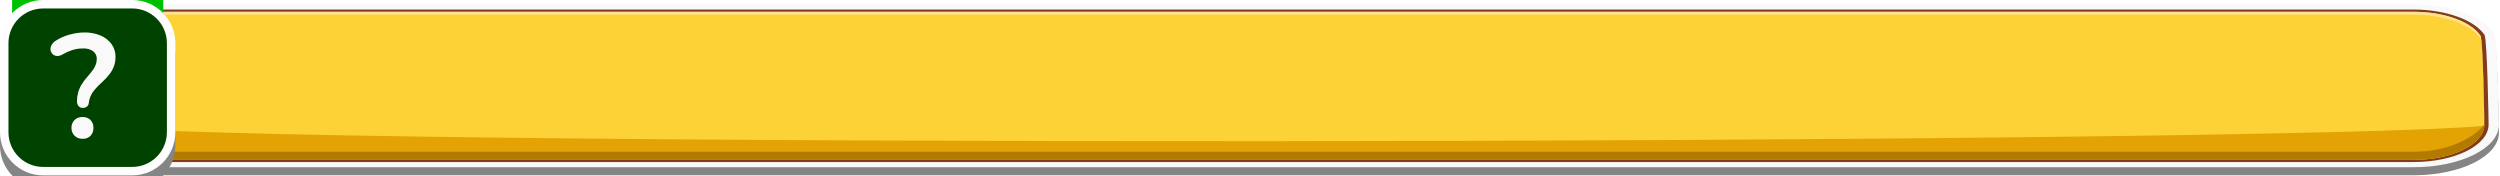
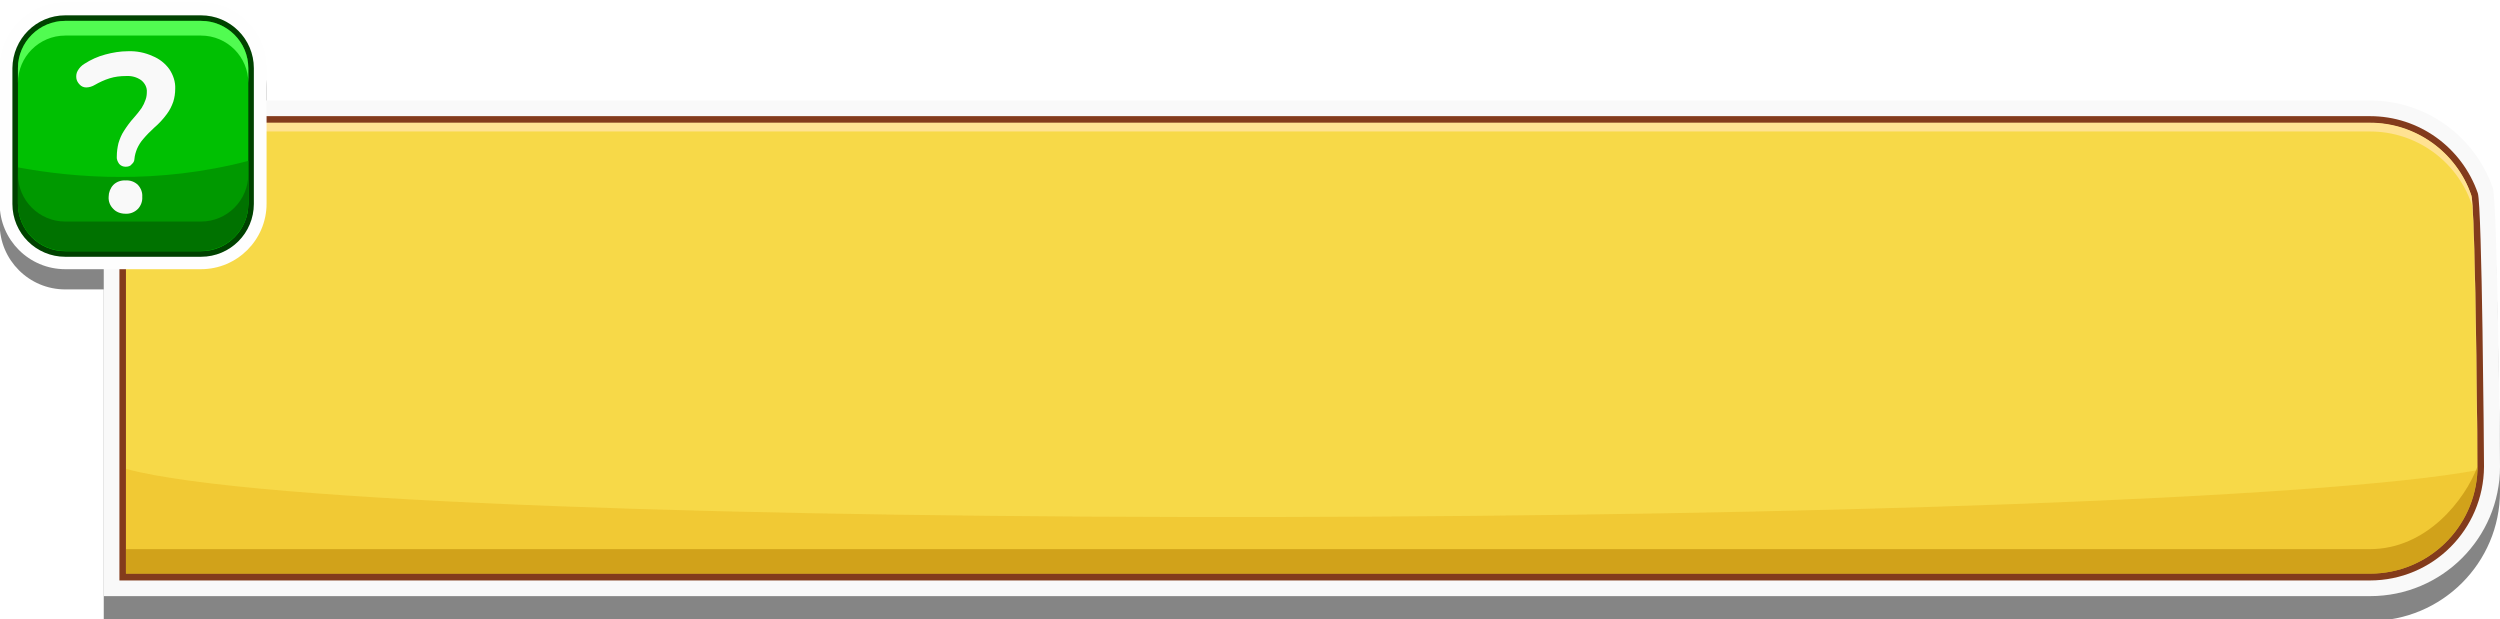
- <svg xmlns="http://www.w3.org/2000/svg" viewBox="0 0 1166.22 81.82" preserveAspectRatio="none">
-   <defs>
-     <style>.cls-1{fill:#858585;}.cls-2{fill:#f9f9f9;}.cls-3{fill:#833b1c;}.cls-4{fill:#fdd236;}.cls-5{fill:#e4a305;}.cls-6{fill:#b27b00;}.cls-7{fill:#ffe292;}.cls-8{fill:#fefefe;}.cls-9{fill:#004200;}.cls-10{fill:#00c002;}.cls-11{fill:#090;}.cls-12{fill:#51fc51;}.cls-13{fill:#007200;}</style>
-   </defs>
-   <g id="Layer_2">
-     <g id="Layer_1-2">
-       <g transform="translate(0, -13) scale(1, 0.5)">
-         <path class="cls-1" d="M51.86,189.53 A20,20,0,0,1,31.86,169.53 V57.64 A20,20,0,0,1,51.86,37.64H1126.44A39.77,39.77,0,0,1,1164,64.46c1.45,4.24,2.19,81,2.19,85.37a39.79,39.79,0,0,1-39.78,39.7Z" />
-         <path class="cls-2" d="M51.86,182 A20,20,0,0,1,31.86,162 V50.09 A20,20,0,0,1,51.86,30.09H1126.44A39.77,39.77,0,0,1,1164,56.92c1.45,4.23,2.19,81,2.19,85.37A39.79,39.79,0,0,1,1126.44,182Z" />
-         <path class="cls-3" d="M56.66,177.18 A20,20,0,0,1,36.66,157.18 V54.9 A20,20,0,0,1,56.66,34.9H1126.44a35,35,0,0,1,33,23.58c1.28,3.73,1.93,80,1.93,83.81a35,35,0,0,1-35,34.89Z" />
-         <path class="cls-4" d="M1159.36,142.29c0,.37,0,.74,0,1.11a32.93,32.93,0,0,1-32.9,31.72H58.72 A20,20,0,0,1,38.72,155.12 V57 A20,20,0,0,1,58.72,37H1126.44a32.9,32.9,0,0,1,31.1,22.2C1158.78,62.74,1159.36,138.76,1159.36,142.29Z" />
-         <path class="cls-5" d="M1159.34,143.4a32.93,32.93,0,0,1-32.9,31.72H58.72 A20,20,0,0,1,38.72,155.12 V143C116.13,164,1063,161.15,1159.34,143.4Z" />
-         <path class="cls-6" d="M1159.36,142.29c.13-.35,0,.74,0,1.11a32.93,32.93,0,0,1-32.9,31.72H58.72 v-7.54H1126.44C1143.86,167.58,1155.56,152.39,1159.36,142.29Z" />
-         <path class="cls-7" d="M1159.36,142.29c0,.37,0,.74,0,1.11,0,.08,0,.16,0,.24-.14-3.09-.72-78.63-1.79-81.75a32.89,32.89,0,0,0-31.1-22.19H58.72 V37H1126.44a32.9,32.9,0,0,1,31.1,22.2C1158.78,62.74,1159.36,138.76,1159.36,142.29Z" />
-         <path class="cls-10" d="M61.69,5.64H20.13A14.49,14.49,0,0,0,5.64,20.13V61.69A14.49,14.49,0,0,0,20.13,76.18H61.69A14.49,14.49,0,0,0,76.18,61.69V20.13A14.49,14.49,0,0,0,61.69,5.64Z" />
-         <path class="cls-11" d="M76.18,48.6V61.69A14.49,14.49,0,0,1,61.69,76.18H20.13A14.49,14.49,0,0,1,5.64,61.69V50.55C22.81,53.75,48.51,55.83,76.18,48.6Z" />
-         <path class="cls-12" d="M76.18,20.13v4.51A14.49,14.49,0,0,0,61.69,10.15H20.13A14.49,14.49,0,0,0,5.64,24.64V20.13A14.49,14.49,0,0,1,20.13,5.64H61.69A14.49,14.49,0,0,1,76.18,20.13Z" />
-         <path class="cls-13" d="M76.18,52.67v9A14.49,14.49,0,0,1,61.69,76.18H20.13A14.49,14.49,0,0,1,5.64,61.69v-9A14.49,14.49,0,0,0,20.13,67.16H61.69A14.49,14.49,0,0,0,76.18,52.67Z" />
-       </g>
-       <g>
-         <rect class="cls-1" y="6.2" width="81.82" height="81.82" rx="20.13" />
-         <rect class="cls-8" width="81.82" height="81.82" rx="20.13" />
-         <rect class="cls-9" x="3.95" y="3.95" width="73.92" height="73.92" rx="16.18" />
-         <path class="cls-2" d="M38.64,50.34a2.52,2.52,0,0,1-2-.86,3.47,3.47,0,0,1-.72-2.31,15.09,15.09,0,0,1,.52-4,14.91,14.91,0,0,1,1.68-3.82,27.27,27.27,0,0,1,3.1-4.06,30.08,30.08,0,0,0,2.31-2.93,9.92,9.92,0,0,0,1.24-2.45,7.84,7.84,0,0,0,.38-2.41,4.32,4.32,0,0,0-1.65-3.58,7.44,7.44,0,0,0-4.69-1.31,16.21,16.21,0,0,0-5,.72,23.3,23.3,0,0,0-4.51,2,4.72,4.72,0,0,1-2.73.79,3.09,3.09,0,0,1-2-.86,3.55,3.55,0,0,1-1-1.86A3.65,3.65,0,0,1,24,21.13,5.4,5.4,0,0,1,26,19a22.55,22.55,0,0,1,6.47-2.86,26,26,0,0,1,6.89-1,18.55,18.55,0,0,1,7.61,1.45,12,12,0,0,1,5.1,4,10,10,0,0,1,1.83,6,13,13,0,0,1-.62,4,13.85,13.85,0,0,1-2,3.78,27.89,27.89,0,0,1-3.79,4.1A31.92,31.92,0,0,0,44.05,42a12,12,0,0,0-1.86,3,12.26,12.26,0,0,0-.79,3.1,2.23,2.23,0,0,1-.79,1.58A3,3,0,0,1,38.64,50.34Zm-.13,14.4a5,5,0,0,1-3.76-1.45,5.09,5.09,0,0,1-1.41-3.72A4.92,4.92,0,0,1,34.75,56a5.08,5.08,0,0,1,3.76-1.41A5,5,0,0,1,42.26,56a5,5,0,0,1,1.34,3.62,5.21,5.21,0,0,1-1.34,3.72A4.86,4.86,0,0,1,38.51,64.74Z" />
-       </g>
+ <svg xmlns="http://www.w3.org/2000/svg" version="1.1" id="Layer_1" x="0px" y="0px" viewBox="0 0 766.2 189.5" style="enable-background:new 0 0 766.2 189.5;" xml:space="preserve">
+   <style type="text/css">
+ 	.st0{fill:#858585;}
+ 	.st1{fill:#F9F9F9;}
+ 	.st2{fill:#833B1C;}
+ 	.st3{fill:#F7D948;}
+ 	.st4{opacity:0.3;fill:#E4A305;}
+ 	.st5{opacity:0.5;fill:#B27B00;}
+ 	.st6{fill:#FFE292;}
+ 	.st7{fill:#FEFEFE;}
+ 	.st8{fill:#004200;}
+ 	.st9{fill:#00C002;}
+ 	.st10{fill:#009900;}
+ 	.st11{fill:#51FC51;}
+ 	.st12{fill:#007200;}
+ </style>
+   <g>
+     <g id="Layer_1-2_1_">
+       <path class="st0" d="M20,6.9h41.6c11.1,0,20.1,9,20.1,20.1v41.6c0,11.1-9,20.1-20.1,20.1H20c-11.1,0-20.1-9-20.1-20.1V27.1    C-0.1,15.9,8.9,6.9,20,6.9z" />
+       <path class="st0" d="M31.8,190.3V38.4h694.6c17,0,32,10.8,37.6,26.8c1.4,4.2,2.2,81,2.2,85.4c0,21.9-17.8,39.7-39.8,39.7H31.8z" />
+       <path class="st1" d="M31.8,182.7V30.8h694.6c17,0,32,10.8,37.6,26.8c1.4,4.2,2.2,81,2.2,85.4c0,21.9-17.8,39.7-39.8,39.7H31.8z" />
+       <path class="st2" d="M36.6,177.9V35.6h689.8c14.9,0,28.1,9.5,33,23.6c1.3,3.7,1.9,80,1.9,83.8c-0.1,19.3-15.7,34.9-35,34.9    L36.6,177.9z" />
+       <path class="st3" d="M759.3,143c0,0.4,0,0.7,0,1.1c-0.7,17.7-15.2,31.7-32.9,31.7H38.6V37.7h687.7c14,0,26.5,8.9,31.1,22.2    C758.7,63.5,759.3,139.5,759.3,143z" />
+       <path class="st4" d="M759.2,144.1c-0.7,17.7-15.2,31.7-32.9,31.7H38.6v-32.1C116,164.7,662.9,161.9,759.2,144.1z" />
+       <path class="st5" d="M759.3,143c0.1-0.4,0,0.7,0,1.1c-0.7,17.7-15.2,31.7-32.9,31.7H38.6v-7.5h687.7    C743.8,168.3,755.5,153.1,759.3,143z" />
+       <path class="st6" d="M759.3,143c0,0.4,0,0.7,0,1.1c0,0.1,0,0.2,0,0.2c-0.1-3.1-0.7-78.6-1.8-81.8c-4.6-13.3-17.1-22.2-31.1-22.2    H38.6v-2.7h687.7c14,0,26.5,8.9,31.1,22.2C758.7,63.5,759.3,139.5,759.3,143z" />
+       <path class="st7" d="M20,0.7h41.6c11.1,0,20.1,9,20.1,20.1v41.6c0,11.1-9,20.1-20.1,20.1H20c-11.1,0-20.1-9-20.1-20.1V20.9    C-0.1,9.7,8.9,0.7,20,0.7z" />
+       <path class="st8" d="M20,4.7h41.6c8.9,0,16.2,7.2,16.2,16.2v41.6c0,8.9-7.2,16.2-16.2,16.2H20c-8.9,0-16.2-7.2-16.2-16.2V20.9    C3.9,11.9,11.1,4.7,20,4.7z" />
+       <path class="st9" d="M61.6,6.4H20c-8,0-14.5,6.5-14.5,14.5v41.6c0,8,6.5,14.5,14.5,14.5c0,0,0,0,0,0h41.6c8,0,14.5-6.5,14.5-14.5    v0V20.9C76.1,12.9,69.6,6.4,61.6,6.4L61.6,6.4z" />
+       <path class="st10" d="M76.1,49.3v13.1c0,8-6.5,14.5-14.5,14.5h0H20c-8,0-14.5-6.5-14.5-14.5l0,0V51.3    C22.7,54.5,48.4,56.6,76.1,49.3z" />
+       <path class="st11" d="M76.1,20.9v4.5c0-8-6.5-14.5-14.5-14.5l0,0H20c-8,0-14.5,6.5-14.5,14.5v-4.5c0-8,6.5-14.5,14.5-14.5h41.6    C69.6,6.4,76.1,12.9,76.1,20.9C76.1,20.9,76.1,20.9,76.1,20.9z" />
+       <path class="st12" d="M76.1,53.4v9c0,8-6.5,14.5-14.5,14.5c0,0,0,0,0,0H20c-8,0-14.5-6.5-14.5-14.5l0,0v-9c0,8,6.5,14.5,14.5,14.5    h41.6C69.6,67.9,76.1,61.4,76.1,53.4C76.1,53.4,76.1,53.4,76.1,53.4z" />
+       <path class="st1" d="M38.5,51.1c-0.8,0-1.5-0.3-2-0.9c-0.5-0.7-0.8-1.5-0.7-2.3c0-1.4,0.2-2.7,0.5-4c0.4-1.3,0.9-2.6,1.7-3.8    c0.9-1.4,1.9-2.8,3.1-4.1c0.8-0.9,1.6-1.9,2.3-2.9c0.5-0.8,0.9-1.6,1.2-2.5c0.3-0.8,0.4-1.6,0.4-2.4c0.1-1.4-0.6-2.7-1.7-3.6    c-1.4-1-3-1.4-4.7-1.3c-1.7,0-3.4,0.2-5,0.7c-1.6,0.5-3.1,1.2-4.5,2c-0.8,0.5-1.8,0.8-2.7,0.8c-0.7,0-1.5-0.3-2-0.9    c-0.5-0.5-0.9-1.2-1-1.9c-0.1-0.8,0-1.6,0.4-2.3c0.5-0.9,1.2-1.6,2-2.1c2-1.3,4.2-2.3,6.5-2.9c2.2-0.6,4.6-1,6.9-1    c2.6-0.1,5.2,0.4,7.6,1.5c2,0.8,3.8,2.2,5.1,4c1.2,1.8,1.9,3.9,1.8,6c0,1.4-0.2,2.7-0.6,4c-0.5,1.4-1.1,2.6-2,3.8    c-1.1,1.5-2.4,2.9-3.8,4.1c-1.2,1.1-2.4,2.3-3.4,3.5c-0.8,0.9-1.4,1.9-1.9,3c-0.4,1-0.7,2-0.8,3.1c0,0.6-0.3,1.2-0.8,1.6    C40,50.9,39.3,51.1,38.5,51.1z M38.4,65.5C37,65.5,35.6,65,34.7,64c-1-1-1.5-2.3-1.4-3.7c0-1.3,0.5-2.6,1.4-3.6    c1-1,2.4-1.5,3.8-1.4c1.4-0.1,2.8,0.4,3.8,1.4c0.9,1,1.4,2.3,1.3,3.6c0.1,1.4-0.4,2.7-1.3,3.7C41.2,65.1,39.8,65.6,38.4,65.5z" />
    </g>
  </g>
</svg>
